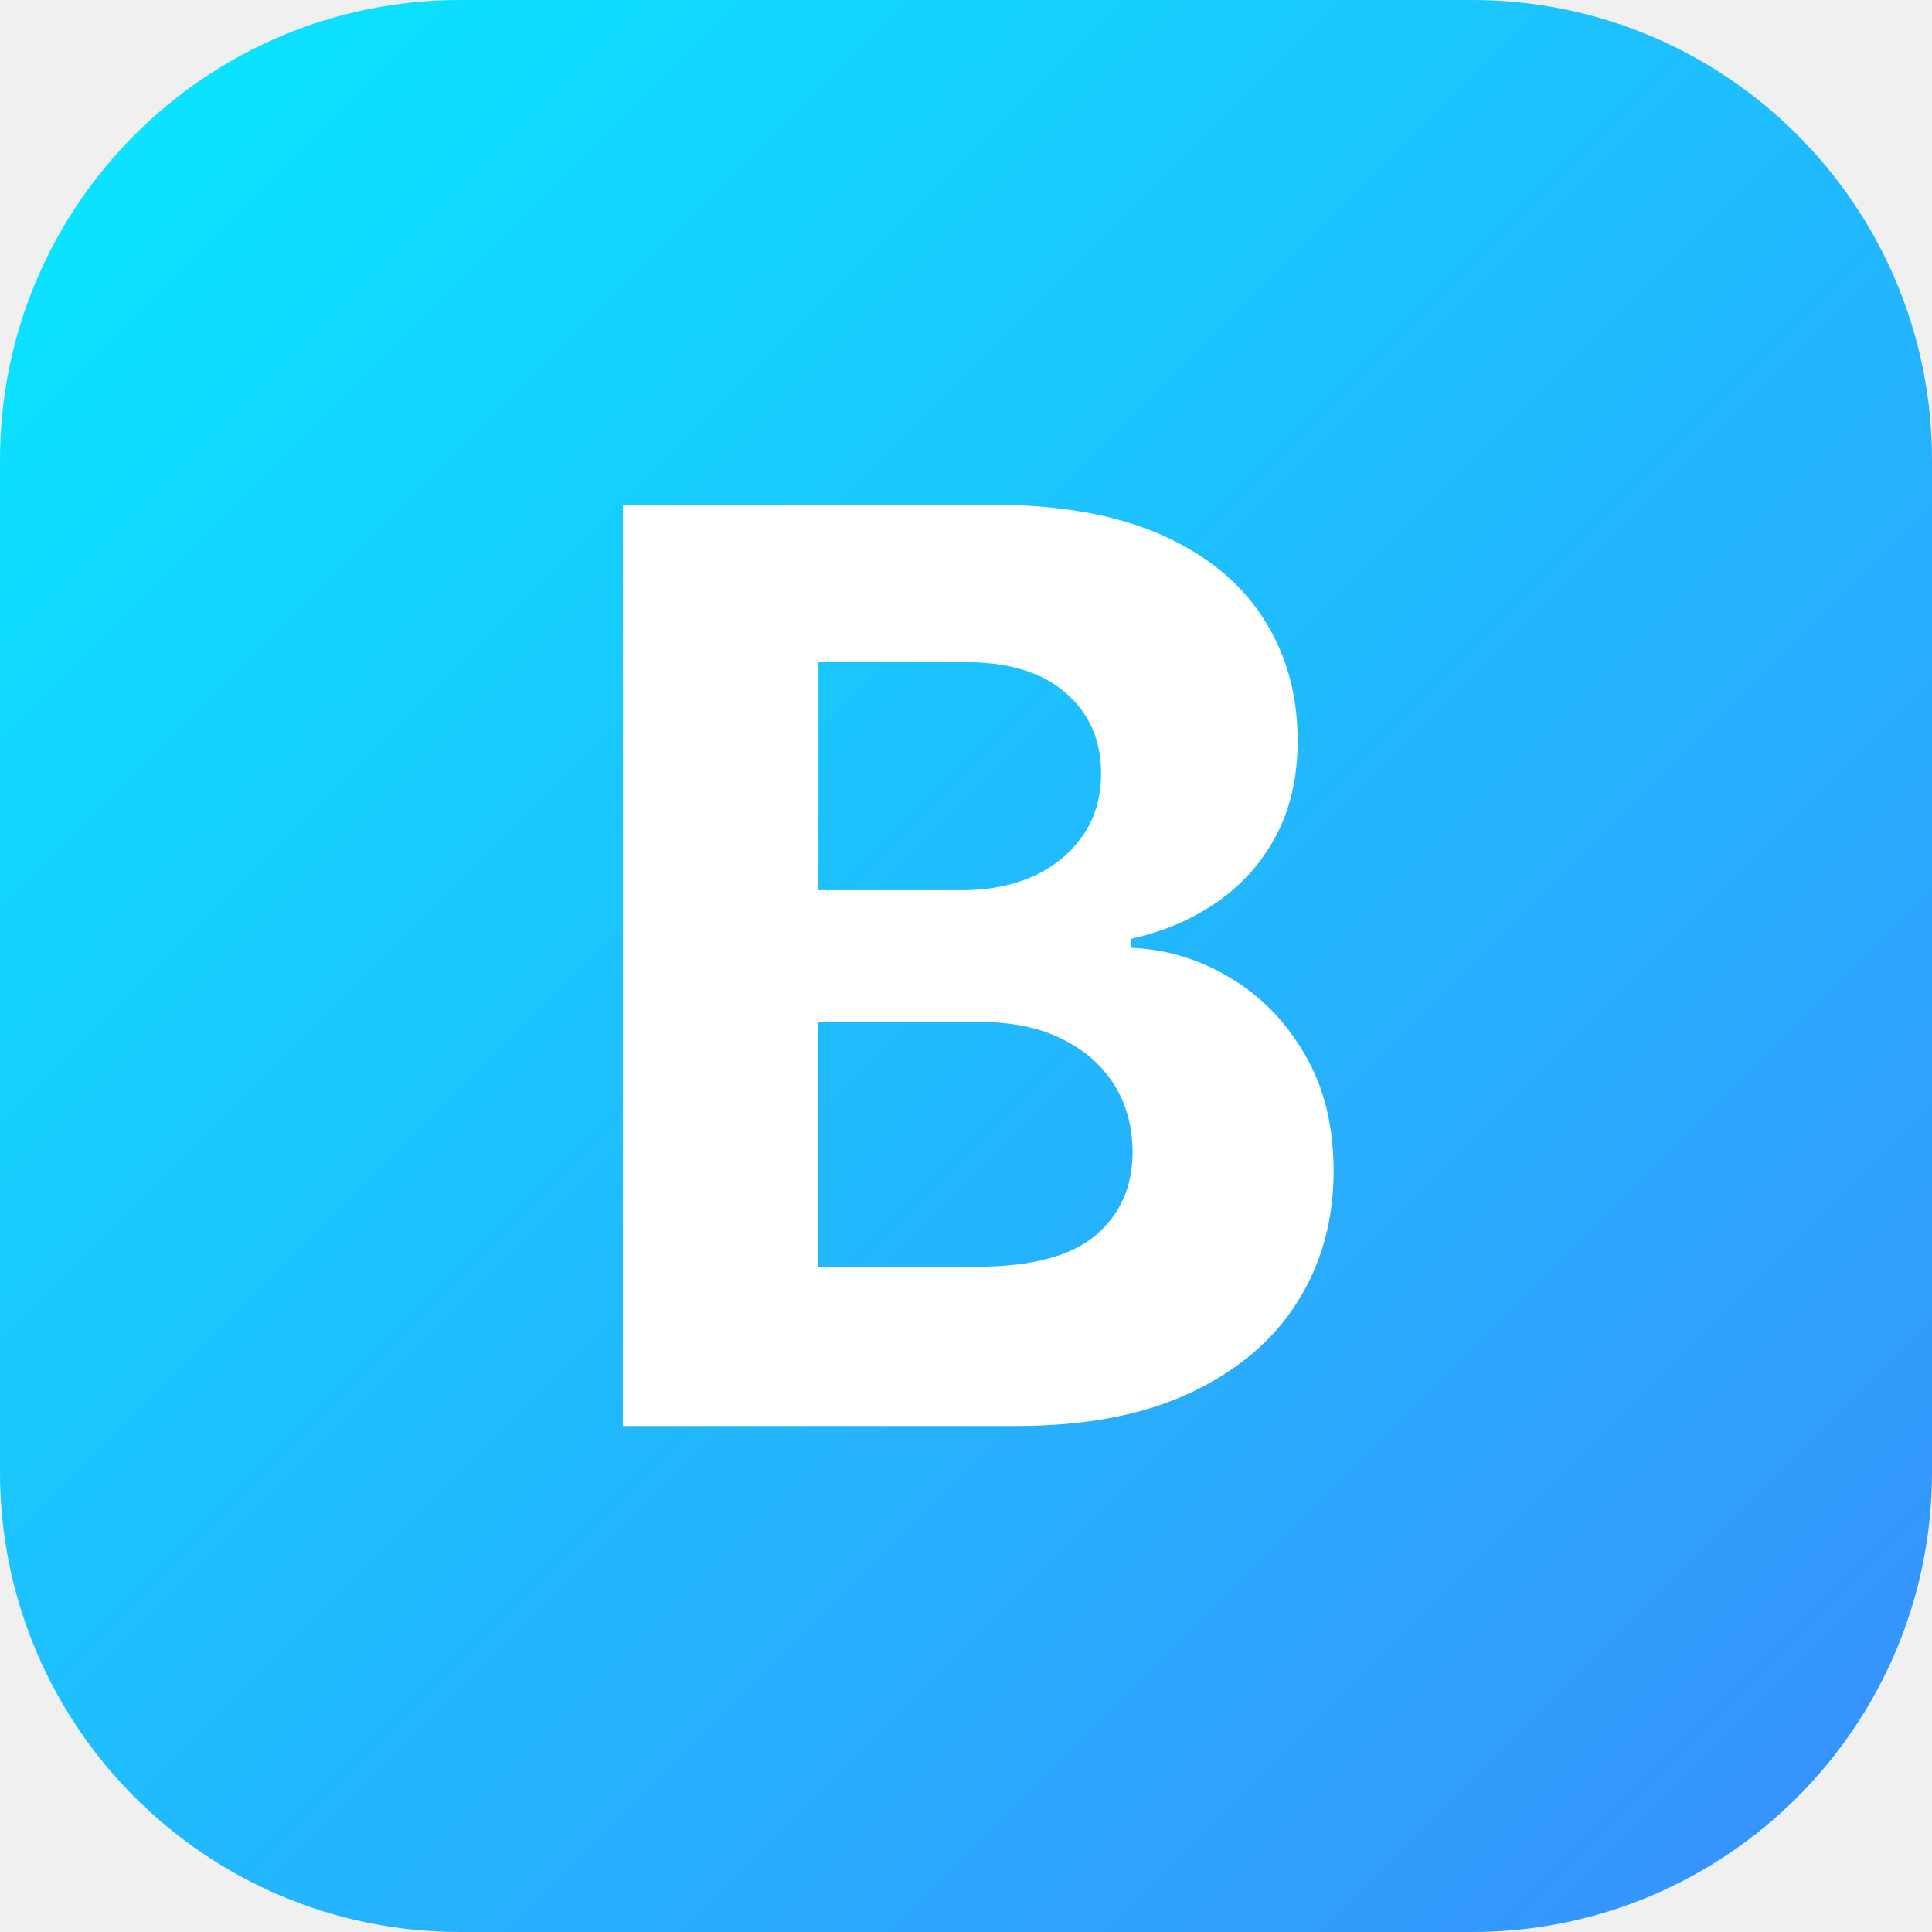
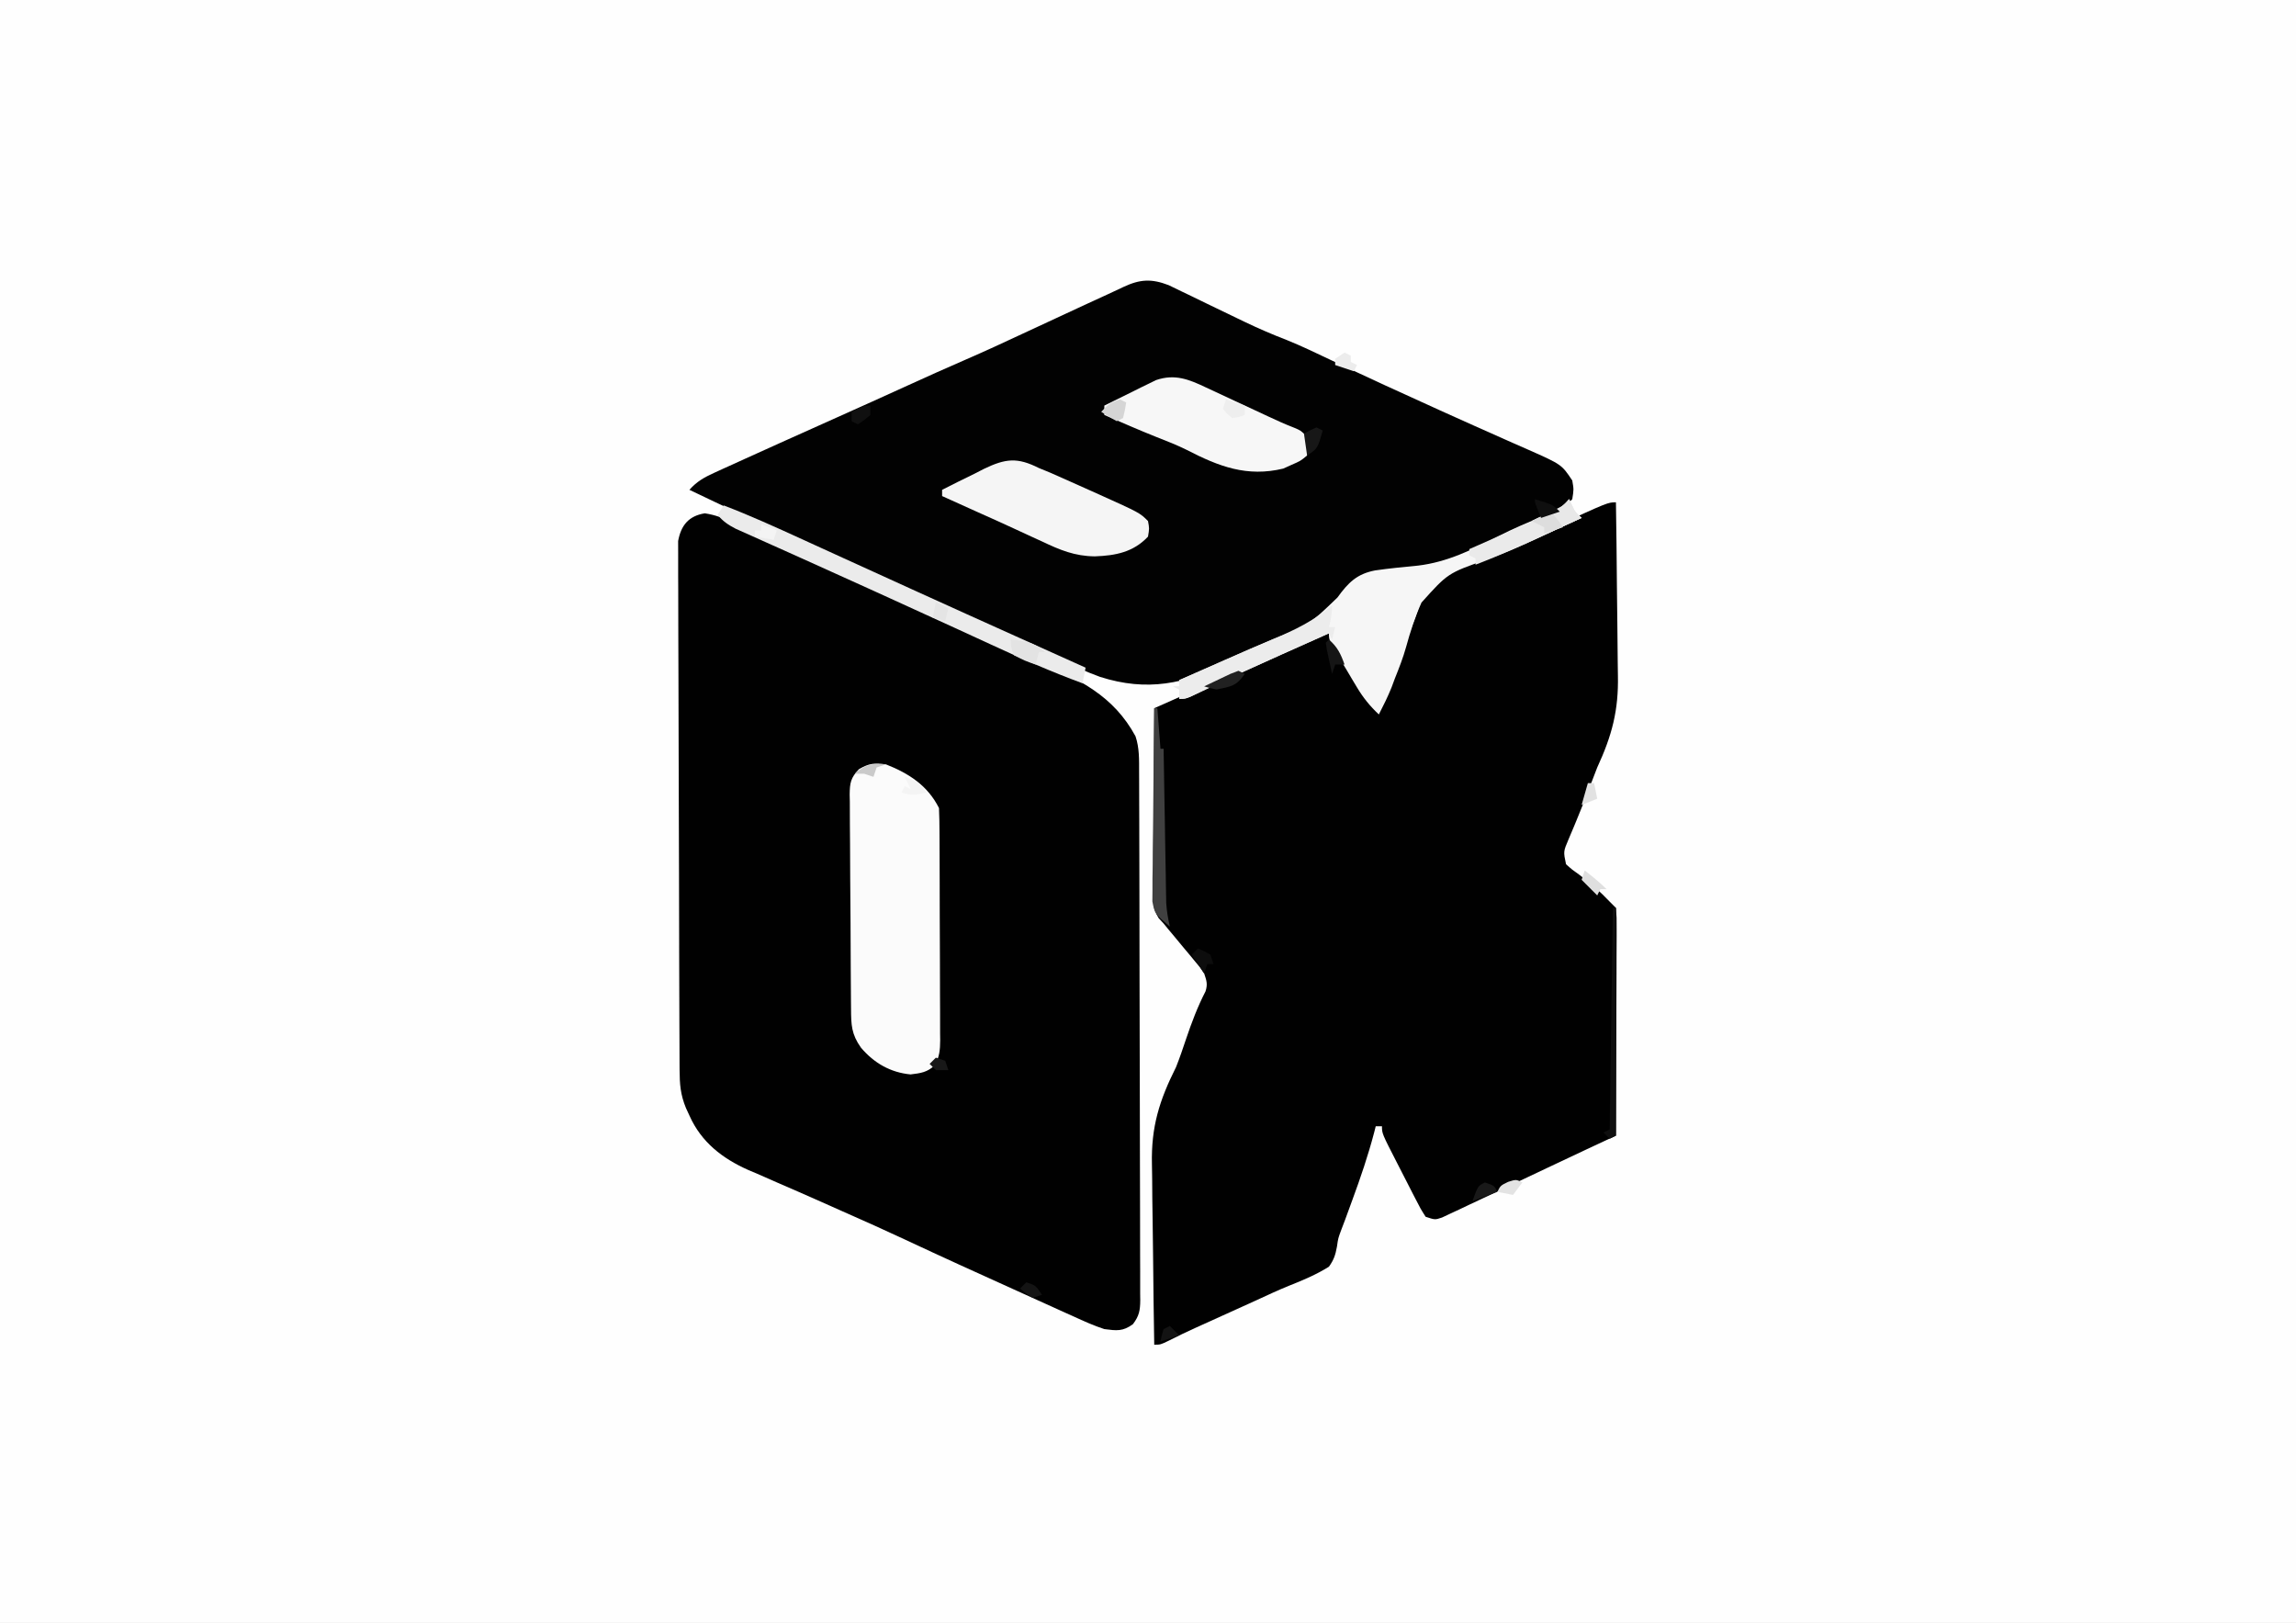
- <svg xmlns="http://www.w3.org/2000/svg" width="420" height="420" viewBox="0 0 420 420" fill="none">
-   <rect width="420" height="420" rx="100" fill="url(#paint0_linear_12_6)" />
-   <path d="M135.407 310V109.72H215.597C230.331 109.72 242.621 111.904 252.465 116.272C262.31 120.64 269.709 126.704 274.664 134.462C279.619 142.155 282.096 151.021 282.096 161.062C282.096 168.885 280.532 175.763 277.402 181.696C274.273 187.563 269.97 192.388 264.494 196.169C259.082 199.885 252.889 202.526 245.913 204.09V206.046C253.541 206.372 260.68 208.524 267.33 212.501C274.045 216.477 279.489 222.052 283.661 229.223C287.834 236.329 289.92 244.805 289.92 254.649C289.92 265.276 287.279 274.762 281.999 283.107C276.783 291.387 269.057 297.939 258.822 302.763C248.586 307.588 235.971 310 220.976 310H135.407ZM177.751 275.381H212.272C224.073 275.381 232.678 273.132 238.09 268.634C243.501 264.07 246.206 258.007 246.206 250.444C246.206 244.903 244.87 240.013 242.197 235.775C239.524 231.538 235.71 228.213 230.755 225.8C225.865 223.388 220.031 222.182 213.25 222.182H177.751V275.381ZM177.751 193.529H209.143C214.945 193.529 220.096 192.518 224.594 190.497C229.158 188.411 232.744 185.477 235.351 181.696C238.024 177.914 239.361 173.383 239.361 168.103C239.361 160.866 236.786 155.031 231.635 150.598C226.55 146.164 219.313 143.948 209.925 143.948H177.751V193.529Z" fill="white" />
-   <defs>
-     <linearGradient id="paint0_linear_12_6" x1="0" y1="0" x2="420" y2="420" gradientUnits="userSpaceOnUse">
-       <stop stop-color="#07E9FF" />
-       <stop offset="1" stop-color="#398EFC" />
-     </linearGradient>
-   </defs>
+ <svg xmlns="http://www.w3.org/2000/svg" version="1.1" width="736" height="520">
+   <path d="M0 0 C242.88 0 485.76 0 736 0 C736 171.6 736 343.2 736 520 C493.12 520 250.24 520 0 520 C0 348.4 0 176.8 0 0 Z " fill="#FEFEFE" transform="translate(0,0)" />
+   <path d="M0 0 C3.442 0.531 5.989 1.526 9.125 3.043 C10.886 3.883 10.886 3.883 12.683 4.739 C13.304 5.041 13.925 5.343 14.564 5.655 C17.229 6.951 19.905 8.221 22.582 9.493 C23.982 10.159 25.381 10.825 26.78 11.493 C33.933 14.904 41.149 18.167 48.379 21.411 C50.958 22.57 53.538 23.731 56.117 24.891 C56.762 25.181 57.408 25.472 58.073 25.771 C62.904 27.945 67.727 30.137 72.547 32.336 C73.605 32.819 73.605 32.819 74.685 33.312 C77.512 34.601 80.339 35.891 83.165 37.183 C91.062 40.793 98.981 44.31 106.99 47.667 C120.026 53.159 131.032 58.467 138.066 71.473 C139.324 75.197 139.214 78.951 139.213 82.837 C139.217 83.58 139.221 84.324 139.224 85.091 C139.235 87.584 139.239 90.077 139.243 92.571 C139.249 94.358 139.256 96.145 139.263 97.932 C139.284 103.8 139.294 109.668 139.304 115.536 C139.308 117.555 139.313 119.575 139.317 121.594 C139.336 131.077 139.35 140.559 139.358 150.042 C139.368 160.996 139.395 171.95 139.435 182.904 C139.465 191.368 139.48 199.832 139.483 208.295 C139.486 213.353 139.495 218.41 139.52 223.467 C139.543 228.221 139.547 232.975 139.537 237.729 C139.536 239.475 139.543 241.222 139.556 242.968 C139.574 245.349 139.567 247.729 139.554 250.11 C139.565 250.803 139.576 251.497 139.587 252.212 C139.543 255.526 139.252 257.227 137.231 259.902 C133.97 262.268 132.042 261.991 128.066 261.473 C124.658 260.364 121.445 258.907 118.191 257.411 C116.729 256.756 116.729 256.756 115.238 256.089 C112.464 254.844 109.696 253.586 106.93 252.322 C104.255 251.104 101.576 249.895 98.897 248.686 C87.36 243.479 75.835 238.248 64.375 232.875 C57.666 229.733 50.907 226.712 44.129 223.723 C41.79 222.682 39.451 221.64 37.113 220.598 C32.51 218.55 27.895 216.532 23.269 214.536 C21.139 213.599 19.009 212.661 16.879 211.723 C15.906 211.312 14.934 210.901 13.932 210.478 C5.673 206.801 -1.088 201.602 -4.871 193.161 C-5.252 192.34 -5.632 191.518 -6.024 190.672 C-7.817 186.339 -8.068 182.998 -8.088 178.313 C-8.092 177.578 -8.097 176.844 -8.101 176.088 C-8.114 173.622 -8.121 171.155 -8.127 168.688 C-8.135 166.923 -8.143 165.157 -8.151 163.391 C-8.178 157.588 -8.193 151.784 -8.207 145.981 C-8.213 143.984 -8.218 141.987 -8.223 139.99 C-8.245 131.686 -8.264 123.383 -8.275 115.079 C-8.291 103.171 -8.324 91.264 -8.381 79.356 C-8.42 70.987 -8.44 62.617 -8.445 54.248 C-8.449 49.247 -8.461 44.246 -8.493 39.245 C-8.523 34.542 -8.529 29.839 -8.518 25.136 C-8.517 23.409 -8.526 21.683 -8.543 19.956 C-8.566 17.599 -8.558 15.245 -8.542 12.888 C-8.547 10.909 -8.547 10.909 -8.552 8.891 C-7.638 3.839 -5.157 0.832 0 0 Z " fill="#010101" transform="translate(225.9338,164.5269)" />
+   <path d="M0 0 C0.14 8.868 0.246 17.735 0.311 26.603 C0.342 30.723 0.384 34.842 0.453 38.961 C0.519 42.949 0.554 46.936 0.569 50.924 C0.58 52.433 0.602 53.942 0.634 55.45 C0.869 66.719 -1.267 74.75 -6 85 C-6.85 87.16 -7.686 89.326 -8.5 91.5 C-9.843 95.036 -11.22 98.55 -12.68 102.039 C-12.961 102.719 -13.243 103.399 -13.533 104.1 C-14.084 105.425 -14.642 106.746 -15.209 108.064 C-16.859 111.934 -16.859 111.934 -16 116 C-14.079 117.722 -14.079 117.722 -11.75 119.375 C-8.187 122.054 -5.054 124.761 -2 128 C-1.34 128.66 -0.68 129.32 0 130 C0.241 133.012 0.241 133.012 0.227 136.928 C0.227 137.641 0.228 138.353 0.228 139.087 C0.227 141.446 0.211 143.805 0.195 146.164 C0.192 147.798 0.189 149.432 0.187 151.066 C0.179 155.37 0.159 159.673 0.137 163.977 C0.117 168.368 0.108 172.758 0.098 177.148 C0.076 185.766 0.042 194.383 0 203 C-1.027 203.479 -2.055 203.958 -3.113 204.452 C-4.476 205.087 -5.839 205.723 -7.201 206.358 C-7.877 206.673 -8.552 206.988 -9.248 207.313 C-13.46 209.277 -17.663 211.257 -21.857 213.258 C-24.985 214.749 -28.119 216.227 -31.253 217.704 C-33.217 218.631 -35.18 219.56 -37.141 220.491 C-40.423 222.046 -43.711 223.587 -47 225.125 C-48.045 225.623 -49.091 226.121 -50.168 226.634 C-51.144 227.087 -52.12 227.541 -53.125 228.008 C-53.994 228.417 -54.863 228.825 -55.758 229.247 C-58 230 -58 230 -61 229 C-62.626 226.44 -62.626 226.44 -64.355 223.066 C-64.815 222.177 -64.815 222.177 -65.284 221.269 C-65.93 220.015 -66.571 218.758 -67.208 217.499 C-68.185 215.568 -69.176 213.646 -70.17 211.725 C-75 202.308 -75 202.308 -75 200 C-75.66 200 -76.32 200 -77 200 C-77.247 200.971 -77.247 200.971 -77.498 201.962 C-79.434 209.346 -81.861 216.466 -84.5 223.625 C-85.282 225.763 -86.064 227.901 -86.844 230.039 C-87.23 231.055 -87.617 232.071 -88.016 233.118 C-89.055 235.904 -89.055 235.904 -89.422 238.53 C-89.911 241.205 -90.405 242.78 -92 245 C-96.086 247.567 -100.363 249.345 -104.838 251.123 C-108.437 252.583 -111.947 254.233 -115.473 255.859 C-116.9 256.508 -118.328 257.155 -119.756 257.801 C-120.464 258.121 -121.172 258.442 -121.901 258.772 C-123.358 259.431 -124.815 260.09 -126.272 260.75 C-128.423 261.723 -130.573 262.697 -132.723 263.672 C-133.366 263.963 -134.01 264.253 -134.674 264.553 C-137.595 265.878 -140.475 267.243 -143.33 268.708 C-146 270 -146 270 -148 270 C-148.163 260.759 -148.287 251.518 -148.363 242.275 C-148.399 237.981 -148.448 233.689 -148.528 229.396 C-148.605 225.24 -148.646 221.084 -148.664 216.927 C-148.677 215.355 -148.702 213.783 -148.74 212.211 C-149.021 200.17 -146.369 191.711 -141 181 C-139.836 178.05 -138.806 175.073 -137.812 172.062 C-136.026 166.788 -134.131 161.721 -131.566 156.762 C-130.818 154.434 -131.225 153.309 -132 151 C-133.25 149.088 -133.25 149.088 -134.836 147.25 C-135.406 146.559 -135.975 145.868 -136.562 145.156 C-137.161 144.445 -137.759 143.733 -138.375 143 C-139.55 141.584 -140.725 140.167 -141.898 138.75 C-142.682 137.814 -142.682 137.814 -143.482 136.859 C-144.233 135.939 -144.233 135.939 -145 135 C-145.519 134.434 -146.039 133.868 -146.574 133.285 C-148.473 130.242 -148.361 128.154 -148.341 124.579 C-148.34 123.278 -148.34 121.977 -148.34 120.637 C-148.325 119.221 -148.309 117.806 -148.293 116.391 C-148.287 114.939 -148.283 113.487 -148.28 112.036 C-148.269 108.222 -148.239 104.408 -148.206 100.594 C-148.175 96.699 -148.162 92.805 -148.146 88.91 C-148.114 81.273 -148.063 73.637 -148 66 C-146.921 65.521 -145.842 65.042 -144.73 64.549 C-137.415 61.301 -130.102 58.049 -122.798 54.776 C-119.657 53.369 -116.514 51.965 -113.371 50.561 C-111.761 49.84 -110.152 49.119 -108.543 48.396 C-106.176 47.334 -103.807 46.276 -101.438 45.219 C-100.717 44.894 -99.996 44.569 -99.254 44.234 C-94.228 42 -94.228 42 -92 42 C-90.627 43.972 -90.627 43.972 -89.066 46.707 C-88.217 48.176 -88.217 48.176 -87.35 49.674 C-86.465 51.227 -86.465 51.227 -85.562 52.812 C-84.401 54.842 -83.236 56.87 -82.066 58.895 C-81.292 60.253 -81.292 60.253 -80.502 61.64 C-79.159 63.751 -77.848 65.332 -76 67 C-72.359 58.852 -69.055 50.696 -66.269 42.215 C-65.562 40.122 -64.791 38.063 -64 36 C-63.709 35.165 -63.418 34.329 -63.119 33.469 C-60.387 26.76 -57.096 24.287 -50.532 21.412 C-48.877 20.744 -48.877 20.744 -47.188 20.062 C-44.851 19.055 -42.515 18.047 -40.18 17.039 C-38.991 16.539 -37.802 16.039 -36.577 15.524 C-30.932 13.119 -25.377 10.522 -19.812 7.938 C-2.572 0 -2.572 0 0 0 Z " fill="#010101" transform="translate(518,161)" />
+   <path d="M0 0 C1.348 0.64 2.691 1.292 4.028 1.954 C4.751 2.3 5.473 2.645 6.218 3.002 C8.519 4.105 10.813 5.224 13.106 6.345 C16.12 7.803 19.136 9.254 22.153 10.704 C22.882 11.055 23.611 11.406 24.361 11.768 C28.81 13.899 33.286 15.83 37.891 17.601 C42.738 19.555 47.437 21.846 52.16 24.079 C63.552 29.463 74.993 34.732 86.481 39.907 C87.454 40.346 87.454 40.346 88.447 40.794 C94.803 43.66 101.163 46.514 107.54 49.333 C108.461 49.742 109.382 50.151 110.331 50.572 C111.984 51.305 113.639 52.033 115.296 52.756 C125.949 57.484 125.949 57.484 129.356 62.595 C129.856 65.47 129.856 65.47 129.356 68.595 C124.022 74.224 116.937 76.712 109.919 79.72 C108.717 80.244 107.515 80.769 106.276 81.31 C103.969 82.315 101.66 83.315 99.347 84.309 C97.609 85.056 95.872 85.809 94.141 86.574 C86.755 89.831 79.421 91.517 71.363 91.904 C65.312 92.279 61.034 93.129 56.833 97.717 C55.486 99.339 54.162 100.976 52.845 102.622 C46.746 109.907 37.47 113.064 28.892 116.649 C25.638 118.016 22.463 119.495 19.29 121.04 C5.168 127.766 -6.853 130.39 -22.021 125.545 C-26.732 123.838 -31.24 121.732 -35.769 119.595 C-37.903 118.602 -40.037 117.61 -42.171 116.618 C-43.25 116.114 -44.328 115.609 -45.44 115.09 C-50.394 112.778 -55.361 110.497 -60.331 108.22 C-61.314 107.769 -62.296 107.318 -63.308 106.854 C-71.047 103.309 -78.811 99.82 -86.581 96.345 C-109.029 86.302 -131.481 76.257 -153.644 65.595 C-151.276 62.916 -148.923 61.608 -145.683 60.134 C-144.668 59.669 -143.654 59.204 -142.609 58.725 C-141.507 58.228 -140.404 57.732 -139.269 57.22 C-138.12 56.696 -136.971 56.172 -135.787 55.632 C-132.077 53.944 -128.361 52.267 -124.644 50.595 C-124.03 50.318 -123.415 50.042 -122.783 49.757 C-117.263 47.273 -111.74 44.794 -106.214 42.325 C-98.739 38.986 -91.279 35.619 -83.831 32.22 C-77.644 29.397 -71.444 26.614 -65.206 23.907 C-59.129 21.268 -53.116 18.511 -47.12 15.692 C-41.14 12.884 -35.141 10.116 -29.144 7.345 C-28.021 6.825 -26.898 6.305 -25.742 5.77 C-23.628 4.793 -21.512 3.821 -19.394 2.854 C-17.762 2.107 -16.135 1.349 -14.519 0.569 C-9.191 -1.925 -5.521 -2.129 0 0 Z " fill="#020202" transform="translate(374.6436,91.40527)" />
+   <path d="M0 0 C7.342 2.872 13.414 6.828 17 14 C17.108 16.511 17.157 18.995 17.161 21.507 C17.166 22.281 17.171 23.056 17.176 23.853 C17.191 26.42 17.198 28.987 17.203 31.555 C17.209 33.336 17.215 35.117 17.22 36.898 C17.231 40.636 17.237 44.373 17.24 48.111 C17.246 52.902 17.27 57.692 17.298 62.483 C17.317 66.163 17.322 69.843 17.324 73.524 C17.327 75.29 17.335 77.056 17.348 78.823 C17.365 81.293 17.363 83.763 17.356 86.234 C17.366 86.964 17.375 87.695 17.384 88.448 C17.359 91.54 17.17 93.691 15.665 96.423 C13.252 98.708 11.129 98.984 7.875 99.375 C1.433 98.752 -3.802 95.75 -8 90.812 C-11.085 86.474 -11.164 83.498 -11.193 78.309 C-11.201 77.515 -11.209 76.722 -11.218 75.904 C-11.243 73.272 -11.259 70.64 -11.273 68.008 C-11.279 67.11 -11.284 66.212 -11.29 65.287 C-11.316 60.536 -11.336 55.786 -11.35 51.035 C-11.367 46.123 -11.412 41.211 -11.462 36.299 C-11.496 32.526 -11.508 28.754 -11.513 24.981 C-11.52 23.17 -11.535 21.359 -11.559 19.548 C-11.591 17.015 -11.591 14.483 -11.583 11.95 C-11.6 11.2 -11.616 10.451 -11.633 9.679 C-11.588 5.889 -11.303 4.319 -8.649 1.529 C-5.401 -0.346 -3.701 -0.505 0 0 Z " fill="#FBFBFB" transform="translate(284,245)" />
+   <path d="M0 0 C0.289 0.619 0.578 1.238 0.875 1.875 C1.937 4.133 1.937 4.133 4 6 C1.562 7.117 -0.877 8.234 -3.316 9.349 C-5.465 10.337 -7.609 11.334 -9.748 12.341 C-15.309 14.94 -20.834 17.355 -26.621 19.406 C-38.894 23.743 -38.894 23.743 -47.328 33.129 C-49.415 37.771 -50.939 42.524 -52.28 47.429 C-53.251 50.897 -54.534 54.158 -55.875 57.5 C-56.223 58.438 -56.571 59.377 -56.93 60.344 C-58.129 63.319 -59.532 66.149 -61 69 C-63.86 66.306 -65.999 63.672 -68.016 60.305 C-68.544 59.424 -69.073 58.544 -69.617 57.637 C-70.156 56.725 -70.695 55.814 -71.25 54.875 C-71.804 53.956 -72.359 53.037 -72.93 52.09 C-77 45.263 -77 45.263 -77 43 C-81.48 44.997 -85.959 46.998 -90.438 49 C-91.097 49.295 -91.757 49.59 -92.437 49.894 C-101.091 53.764 -109.722 57.671 -118.25 61.814 C-122.794 64 -122.794 64 -125 64 C-125 63.01 -125 62.02 -125 61 C-125.66 60.67 -126.32 60.34 -127 60 C-126.34 60 -125.68 60 -125 60 C-125 59.34 -125 58.68 -125 58 C-122.307 56.814 -119.615 55.629 -116.922 54.444 C-114.63 53.435 -112.339 52.425 -110.049 51.413 C-105.066 49.215 -100.085 47.02 -95.059 44.922 C-83.257 40.176 -83.257 40.176 -74.266 31.508 C-70.817 26.749 -68.059 23.96 -62.215 22.832 C-57.65 22.167 -53.061 21.739 -48.47 21.292 C-39.124 20.187 -30.952 16.177 -22.711 11.871 C-18.008 9.443 -13.133 7.411 -8.241 5.397 C-4.952 4.009 -2.268 2.821 0 0 Z " fill="#F6F6F6" transform="translate(503,160)" />
+   <path d="M0 0 C1.329 0.554 2.66 1.103 3.992 1.648 C5.288 2.22 6.583 2.795 7.875 3.375 C8.562 3.68 9.249 3.984 9.957 4.298 C11.973 5.194 13.987 6.096 16 7 C17.078 7.482 18.155 7.964 19.266 8.461 C32.368 14.368 32.368 14.368 35 17 C35.438 19.375 35.438 19.375 35 22 C30.281 27.005 24.589 28.087 17.941 28.324 C11.552 28.27 6.763 26.281 1.062 23.562 C0.083 23.116 -0.896 22.67 -1.905 22.209 C-3.931 21.284 -5.954 20.35 -7.973 19.408 C-11.88 17.591 -15.812 15.835 -19.746 14.078 C-23.504 12.398 -27.252 10.7 -31 9 C-31 8.34 -31 7.68 -31 7 C-27.544 5.222 -24.058 3.512 -20.562 1.812 C-19.589 1.31 -18.615 0.808 -17.611 0.291 C-10.626 -3.05 -6.912 -3.465 0 0 Z " fill="#F5F5F5" transform="translate(333,150)" />
+   <path d="M0 0 C0.712 0.328 1.424 0.656 2.158 0.995 C4.422 2.04 6.678 3.102 8.934 4.164 C11.195 5.216 13.457 6.264 15.72 7.312 C17.124 7.964 18.526 8.618 19.927 9.275 C22.666 10.558 25.391 11.797 28.215 12.881 C30.371 13.789 30.371 13.789 32.371 15.789 C32.809 18.727 32.809 18.727 32.371 21.789 C30.246 23.539 30.246 23.539 27.371 24.789 C26.505 25.181 25.639 25.573 24.746 25.977 C13.117 28.776 4.113 25.315 -6.109 20.039 C-9.281 18.465 -12.525 17.183 -15.824 15.902 C-21.478 13.658 -27.046 11.203 -32.629 8.789 C-32.629 7.799 -32.629 6.809 -32.629 5.789 C-29.597 4.27 -26.552 2.777 -23.504 1.289 C-22.648 0.86 -21.792 0.431 -20.91 -0.012 C-20.072 -0.418 -19.234 -0.824 -18.371 -1.242 C-17.607 -1.619 -16.842 -1.996 -16.054 -2.385 C-10.015 -4.442 -5.515 -2.629 0 0 Z " fill="#F7F7F7" transform="translate(386.6289,124.2109)" />
+   <path d="M0 0 C8.511 3.262 16.78 7.02 25.062 10.812 C26.511 11.474 27.96 12.135 29.409 12.795 C32.422 14.17 35.435 15.545 38.447 16.921 C45.732 20.248 53.022 23.561 60.312 26.875 C61.355 27.349 61.355 27.349 62.419 27.833 C72.809 32.556 83.208 37.259 93.622 41.932 C98.166 43.972 102.708 46.018 107.25 48.062 C108.943 48.824 110.635 49.586 112.328 50.348 C113.552 50.898 114.776 51.449 116 52 C115.67 53.65 115.34 55.3 115 57 C105.016 53.334 95.395 49.09 85.75 44.625 C84.211 43.916 82.671 43.208 81.131 42.5 C78.759 41.41 76.387 40.319 74.015 39.227 C66.821 35.913 59.612 32.63 52.399 29.357 C50.38 28.44 48.362 27.522 46.344 26.603 C39.921 23.68 33.493 20.769 27.052 17.884 C23.981 16.509 20.912 15.128 17.844 13.746 C16.377 13.088 14.909 12.431 13.44 11.778 C11.407 10.874 9.379 9.961 7.352 9.047 C6.195 8.53 5.038 8.012 3.846 7.479 C1.351 6.183 -0.209 5.126 -2 3 C-1.34 2.01 -0.68 1.02 0 0 Z " fill="#EBEBEB" transform="translate(232,162)" />
+   <path d="M0 0 C0 2.621 -0.313 4.509 -1 7 C-0.34 7 0.32 7 1 7 C0.67 8.32 0.34 9.64 0 11 C-0.495 10.01 -0.495 10.01 -1 9 C-5.48 10.997 -9.959 12.998 -14.438 15 C-15.097 15.295 -15.757 15.59 -16.437 15.894 C-25.091 19.764 -33.722 23.671 -42.25 27.814 C-46.794 30 -46.794 30 -49 30 C-49 29.01 -49 28.02 -49 27 C-49.66 26.67 -50.32 26.34 -51 26 C-50.34 26 -49.68 26 -49 26 C-49 25.34 -49 24.68 -49 24 C-46.307 22.814 -43.615 21.629 -40.922 20.444 C-38.63 19.435 -36.339 18.425 -34.049 17.413 C-29.066 15.215 -24.085 13.02 -19.059 10.922 C-12.034 7.976 -5.853 4.999 0 0 Z " fill="#ECECEC" transform="translate(427,194)" />
+   <path d="M0 0 C0.289 0.619 0.578 1.238 0.875 1.875 C1.937 4.133 1.937 4.133 4 6 C0.21 7.754 -3.582 9.503 -7.375 11.25 C-8.966 11.987 -8.966 11.987 -10.59 12.738 C-16.992 15.684 -23.425 18.463 -30 21 C-30 20.34 -30 19.68 -30 19 C-30.66 18.67 -31.32 18.34 -32 18 C-32 17.34 -32 16.68 -32 16 C-31.137 15.622 -30.274 15.244 -29.385 14.854 C-26.179 13.445 -22.976 12.03 -19.775 10.611 C-18.39 9.998 -17.004 9.388 -15.616 8.781 C-13.62 7.906 -11.628 7.022 -9.637 6.137 C-8.437 5.608 -7.238 5.079 -6.003 4.534 C-3.419 3.214 -1.831 2.2 0 0 Z " fill="#EAEAEA" transform="translate(503,160)" />
+   <path d="M0 0 C0.33 0 0.66 0 1 0 C1.33 4.29 1.66 8.58 2 13 C2.33 13 2.66 13 3 13 C3.01 13.64 3.021 14.281 3.031 14.94 C3.139 21.608 3.254 28.275 3.372 34.942 C3.416 37.43 3.457 39.918 3.497 42.406 C3.555 45.983 3.619 49.56 3.684 53.137 C3.7 54.248 3.717 55.36 3.734 56.505 C3.754 57.546 3.774 58.587 3.795 59.659 C3.818 61.028 3.818 61.028 3.842 62.425 C4.002 65.029 4.428 67.457 5 70 C0.178 65.907 0.178 65.907 -0.601 61.931 C-0.59 60.787 -0.579 59.644 -0.568 58.466 C-0.567 57.165 -0.567 55.864 -0.566 54.523 C-0.541 53.113 -0.515 51.703 -0.488 50.293 C-0.479 48.843 -0.472 47.393 -0.467 45.942 C-0.448 42.136 -0.399 38.331 -0.343 34.525 C-0.292 30.637 -0.269 26.749 -0.244 22.861 C-0.191 15.24 -0.105 7.62 0 0 Z " fill="#404040" transform="translate(370,227)" />
+   <path d="M0 0 C0.33 0 0.66 0 1 0 C1 24.09 1 48.18 1 73 C0.01 73.495 0.01 73.495 -1 74 C-1.66 73.34 -2.32 72.68 -3 72 C-2.01 71.505 -2.01 71.505 -1 71 C-0.67 47.57 -0.34 24.14 0 0 Z " fill="#0F0F0F" transform="translate(517,291)" />
+   <path d="M0 0 C0.289 0.619 0.578 1.238 0.875 1.875 C1.937 4.133 1.937 4.133 4 6 C-1.445 8.475 -1.445 8.475 -7 11 C-7.33 10.34 -7.66 9.68 -8 9 C-10.017 7.866 -10.017 7.866 -12 7 C-11.301 6.662 -10.603 6.325 -9.883 5.977 C-8.973 5.531 -8.063 5.085 -7.125 4.625 C-6.22 4.184 -5.315 3.743 -4.383 3.289 C-1.905 2.095 -1.905 2.095 0 0 Z " fill="#E8E8E8" transform="translate(503,160)" />
+   <path d="M0 0 C4.557 0.438 7.577 0.85 11 4 C10.34 4 9.68 4 9 4 C8.67 5.32 8.34 6.64 8 8 C4.562 6.812 4.562 6.812 1 5 C0.062 2.312 0.062 2.312 0 0 Z " fill="#E3E3E3" transform="translate(324,205)" />
+   <path d="M0 0 C1.688 2 1.688 2 3 4 C1.02 4.66 -0.96 5.32 -3 6 C-3 5.34 -3 4.68 -3 4 C-4.32 3.34 -5.64 2.68 -7 2 C-4.353 0.539 -3.106 0 0 0 Z " fill="#DDDDDD" transform="translate(498,165)" />
+   <path d="M0 0 C2.724 2.353 3.814 4.625 5 8 C4.01 8 3.02 8 2 8 C1.67 8.99 1.34 9.98 1 11 C0.639 9.356 0.286 7.709 -0.062 6.062 C-0.26 5.146 -0.457 4.229 -0.66 3.285 C-0.772 2.531 -0.884 1.777 -1 1 C-0.67 0.67 -0.34 0.34 0 0 Z " fill="#151515" transform="translate(426,205)" />
+   <path d="M0 0 C0.66 0.33 1.32 0.66 2 1 C1.625 3.438 1.625 3.438 1 6 C0.01 6.495 0.01 6.495 -1 7 C-3.625 5.562 -3.625 5.562 -6 4 C-3.948 1.752 -2.993 0.998 0 0 Z " fill="#D5D5D5" transform="translate(359,128)" />
+   <path d="M0 0 C1.98 0.66 3.96 1.32 6 2 C6 2.99 6 3.98 6 5 C4.188 5.688 4.188 5.688 2 6 C0.25 4.562 0.25 4.562 -1 3 C-0.67 2.01 -0.34 1.02 0 0 Z " fill="#EEEEEE" transform="translate(393,128)" />
+   <path d="M0 0 C1.938 0.812 1.938 0.812 4 2 C4.33 2.99 4.66 3.98 5 5 C4.34 5 3.68 5 3 5 C2.67 5.99 2.34 6.98 2 8 C0.68 6.02 -0.64 4.04 -2 2 C-1.34 1.34 -0.68 0.68 0 0 Z " fill="#0D0D0D" transform="translate(384,304)" />
+   <path d="M0 0 C0.66 0.33 1.32 0.66 2 1 C-0.603 4.905 -2.495 5.068 -7 6 C-9.227 5.547 -9.227 5.547 -11 5 C-9.213 4.136 -7.42 3.284 -5.625 2.438 C-4.627 1.962 -3.63 1.486 -2.602 0.996 C-1.743 0.667 -0.885 0.339 0 0 Z " fill="#212121" transform="translate(397,215)" />
+   <path d="M0 0 C0.66 0.33 1.32 0.66 2 1 C0.375 6.75 0.375 6.75 -3 9 C-3.33 6.69 -3.66 4.38 -4 2 C-2.125 0.938 -2.125 0.938 0 0 Z " fill="#171717" transform="translate(422,137)" />
+   <path d="M0 0 C5.75 1.75 5.75 1.75 8 4 C6.02 4.66 4.04 5.32 2 6 C0 1.125 0 1.125 0 0 Z " fill="#0F0F0F" transform="translate(492,160)" />
+   <path d="M0 0 C3.653 1.25 4.781 1.671 7 5 C3.713 5.8 2.29 6.097 -1 5 C-0.67 4.34 -0.34 3.68 0 3 C0.66 3.33 1.32 3.66 2 4 C1.34 2.68 0.68 1.36 0 0 Z " fill="#F4F4F4" transform="translate(290,249)" />
+   <path d="M0 0 C2.475 0.99 2.475 0.99 5 2 C4.67 2.99 4.34 3.98 4 5 C1.03 4.505 1.03 4.505 -2 4 C-2 3.34 -2 2.68 -2 2 C-1.34 2 -0.68 2 0 2 C0 1.34 0 0.68 0 0 Z " fill="#F4F4F4" transform="translate(244,168)" />
+   <path d="M0 0 C0.66 0.33 1.32 0.66 2 1 C2 1.66 2 2.32 2 3 C2.66 3.33 3.32 3.66 4 4 C3.67 4.66 3.34 5.32 3 6 C1.02 5.34 -0.96 4.68 -3 4 C-3 3.34 -3 2.68 -3 2 C-2.01 1.34 -1.02 0.68 0 0 Z " fill="#ECECEC" transform="translate(431,113)" />
+   <path d="M0 0 C3 1 3 1 4 3 C1.36 3.99 -1.28 4.98 -4 6 C-2.25 1.125 -2.25 1.125 0 0 Z " fill="#191919" transform="translate(476,379)" />
+   <path d="M0 0 C1.32 0.66 2.64 1.32 4 2 C3.67 3.32 3.34 4.64 3 6 C1.68 5.67 0.36 5.34 -1 5 C-0.67 3.35 -0.34 1.7 0 0 Z " fill="#E4E4E4" transform="translate(300,193)" />
+   <path d="M0 0 C0 0.99 0 1.98 0 3 C-2 4.688 -2 4.688 -4 6 C-4.66 5.67 -5.32 5.34 -6 5 C-6 4.01 -6 3.02 -6 2 C-2.25 0 -2.25 0 0 0 Z " fill="#101010" transform="translate(279,130)" />
+   <path d="M0 0 C3 1 3 1 5 4 C4.01 4.33 3.02 4.66 2 5 C-0.188 3.562 -0.188 3.562 -2 2 C-1.34 1.34 -0.68 0.68 0 0 Z " fill="#141414" transform="translate(329,411)" />
+   <path d="M0 0 C2.439 1.926 4.801 3.801 7 6 C6.34 6 5.68 6 5 6 C4.67 6.66 4.34 7.32 4 8 C2.35 6.35 0.7 4.7 -1 3 C-0.67 2.01 -0.34 1.02 0 0 Z " fill="#DFDFDF" transform="translate(508,279)" />
+   <path d="M0 0 C-0.99 0.33 -1.98 0.66 -3 1 C-3.33 1.99 -3.66 2.98 -4 4 C-4.99 3.67 -5.98 3.34 -7 3 C-7.99 3 -8.98 3 -10 3 C-6.682 -0.063 -4.448 -0.303 0 0 Z " fill="#CACACA" transform="translate(284,245)" />
+   <path d="M0 0 C0.99 0.99 1.98 1.98 3 3 C1.02 3.66 -0.96 4.32 -3 5 C-2.625 3.062 -2.625 3.062 -2 1 C-1.34 0.67 -0.68 0.34 0 0 Z " fill="#131313" transform="translate(375,425)" />
+   <path d="M0 0 C-0.99 1.32 -1.98 2.64 -3 4 C-4.65 3.67 -6.3 3.34 -8 3 C-7 1 -7 1 -4.562 -0.188 C-2 -1 -2 -1 0 0 Z " fill="#E3E3E3" transform="translate(488,379)" />
+   <path d="M0 0 C0.99 0.33 1.98 0.66 3 1 C3.33 1.99 3.66 2.98 4 4 C2.68 4 1.36 4 0 4 C-0.66 3.34 -1.32 2.68 -2 2 C-1.34 1.34 -0.68 0.68 0 0 Z " fill="#181818" transform="translate(300,339)" />
+   <path d="M0 0 C0.66 0 1.32 0 2 0 C2.33 1.65 2.66 3.3 3 5 C1.35 5.66 -0.3 6.32 -2 7 C-1.34 4.69 -0.68 2.38 0 0 Z " fill="#E2E2E2" transform="translate(509,251)" />
</svg>
